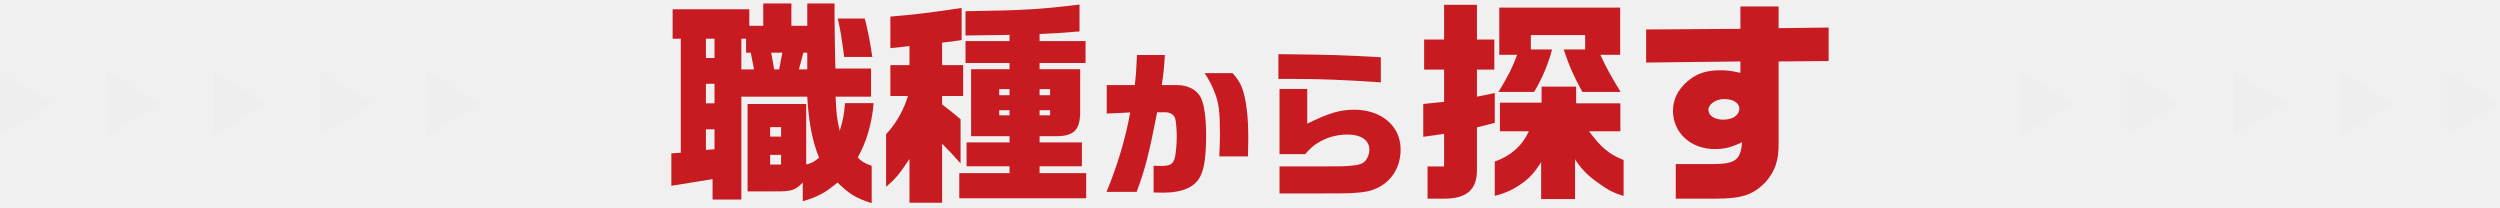
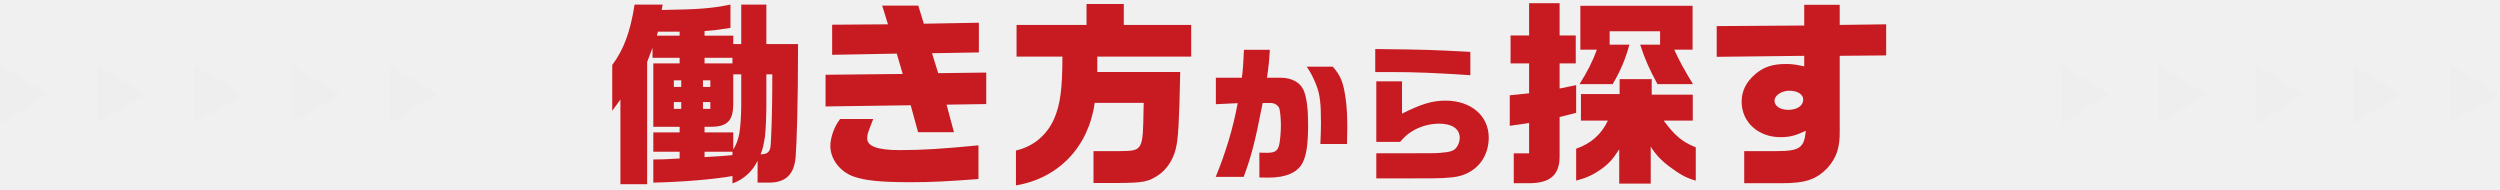
- <svg xmlns="http://www.w3.org/2000/svg" width="313" height="26" viewBox="0 0 313 26" fill="none">
+ <svg xmlns="http://www.w3.org/2000/svg" width="343" height="26" viewBox="0 0 343 26" fill="none">
  <g clip-path="url(#clip0_287_3509)">
-     <path d="M0.054 16.937L0.054 8.937L6.624 12.94L0.054 16.937Z" fill="#EEEEEE" fill-opacity="0.929" />
-     <path d="M13.409 16.937L13.409 8.937L19.984 12.94L13.409 16.937Z" fill="#EEEEEE" fill-opacity="0.929" />
-     <path d="M26.769 16.937V8.937L33.339 12.94L26.769 16.937Z" fill="#EEEEEE" fill-opacity="0.929" />
-     <path d="M40.123 16.937V8.937L46.699 12.94L40.123 16.937Z" fill="#EEEEEE" fill-opacity="0.929" />
-     <path d="M53.484 16.937V8.937L60.054 12.94L53.484 16.937Z" fill="#EEEEEE" fill-opacity="0.929" />
+     <path d="M0 16.937L0 8.937L6.57 12.94L0 16.937Z" fill="#EEEEEE" fill-opacity="0.929" />
+     <path d="M13.355 16.937L13.355 8.937L19.93 12.94L13.355 16.937Z" fill="#EEEEEE" fill-opacity="0.929" />
+     <path d="M26.715 16.937V8.937L33.285 12.94L26.715 16.937Z" fill="#EEEEEE" fill-opacity="0.929" />
+     <path d="M40.07 16.937V8.937L46.645 12.94L40.07 16.937Z" fill="#EEEEEE" fill-opacity="0.929" />
+     <path d="M53.43 16.937V8.937L60 12.94L53.43 16.937Z" fill="#EEEEEE" fill-opacity="0.929" />
  </g>
-   <path d="M209.806 24.873V20.545H214.134C217.279 20.545 217.898 20.115 218.113 17.803C216.688 18.475 215.909 18.663 214.672 18.663C211.688 18.663 209.457 16.62 209.457 13.878C209.457 12.48 210.048 11.244 211.258 10.195C212.414 9.201 213.597 8.797 215.452 8.797C216.258 8.797 216.796 8.878 217.898 9.12V7.695L206.097 7.83V3.69L217.898 3.609V0.813H222.683V3.529L228.946 3.448V7.641L222.683 7.695V17.883C222.71 20.034 222.279 21.378 221.07 22.776C219.511 24.389 218.086 24.873 214.806 24.873H209.806ZM215.747 14.98C216.957 14.98 217.763 14.416 217.763 13.582C217.763 12.883 216.984 12.399 215.882 12.399C214.833 12.399 213.892 13.045 213.892 13.744C213.892 14.469 214.645 14.98 215.747 14.98Z" fill="#C71B21" />
-   <path d="M180.801 8.717H178.301V4.953H180.801V0.599H184.914V4.953H187.091V8.717H184.914V12.104L187.145 11.647V15.384L184.914 15.948V21.271C184.914 23.744 183.65 24.873 180.801 24.873H178.731V20.841H180.801V16.755L178.193 17.131V13.018L180.801 12.749V8.717ZM194.322 6.19C193.865 7.91 193.14 9.738 192.064 11.513H187.602C188.65 9.846 189.376 8.421 189.941 6.862H187.709V0.948H202.844V6.862H200.371C201.016 8.341 201.93 9.927 202.898 11.513H198.113C197.091 9.658 196.419 8.179 195.774 6.19H198.462V4.389H191.661V6.19H194.322ZM187.145 24.523V20.222C189.134 19.523 190.532 18.314 191.419 16.432H187.79V12.857H193.005V10.841H197.333V12.937H202.871V16.432H198.946C200.398 18.394 201.419 19.308 203.274 20.034V24.523C201.795 24.12 200.989 23.556 199.699 22.615C198.543 21.755 197.736 20.841 197.199 19.927V24.927H192.951V20.303C192.064 21.674 191.527 22.265 190.505 22.991C189.484 23.717 188.57 24.147 187.145 24.523Z" fill="#C71B21" />
-   <path d="M172.878 10.309C167.999 9.986 165.398 9.886 162.253 9.886H160.055V6.781C167.091 6.861 167.535 6.882 172.878 7.164V10.309ZM160.196 24.22V20.833H164.672C167.999 20.833 168.14 20.833 168.886 20.773C170.176 20.672 170.64 20.511 170.983 20.087C171.285 19.684 171.446 19.22 171.446 18.757C171.446 17.547 170.418 16.841 168.684 16.841C167.333 16.841 165.983 17.244 164.894 17.95C164.39 18.273 164.047 18.575 163.402 19.301H160.196V11.136H163.664V15.49C166.325 14.16 167.777 13.736 169.531 13.736C172.958 13.736 175.358 15.773 175.358 18.716C175.358 20.773 174.37 22.507 172.676 23.414C171.789 23.898 170.882 24.099 169.148 24.18C168.301 24.22 167.656 24.22 164.692 24.22H160.196Z" fill="#C71B21" />
-   <path d="M145.599 24.12C145.317 24.12 144.914 24.12 144.43 24.1V20.753C144.793 20.773 145.357 20.773 145.438 20.773C146.507 20.773 146.89 20.531 147.091 19.745C147.212 19.301 147.333 18.011 147.333 17.063C147.333 16.297 147.232 15.128 147.132 14.825C146.991 14.382 146.507 14.059 145.962 14.059H144.874C143.866 19.261 143.341 21.257 142.313 24.019H138.543C139.914 20.672 140.882 17.466 141.507 14.079L138.563 14.22V10.652H142.071C142.212 9.543 142.273 8.757 142.353 6.882H145.841C145.761 8.233 145.7 8.958 145.458 10.652H147.353C148.785 10.652 149.954 11.297 150.398 12.345C150.801 13.253 151.003 14.845 151.003 16.922C151.003 19.462 150.801 20.995 150.317 22.003C149.652 23.414 148.079 24.12 145.599 24.12ZM152.656 19.583C152.716 18.192 152.737 17.507 152.737 16.7C152.737 14.039 152.595 12.91 152.112 11.66C151.728 10.672 151.386 10.007 150.821 9.16H154.329C155.418 10.39 155.781 11.338 156.083 13.616C156.224 14.624 156.285 15.894 156.285 17.406C156.285 17.91 156.265 18.454 156.245 19.583H152.656Z" fill="#C71B21" />
-   <path d="M120.102 24.819V21.674H126.393V20.814H121.016V17.83H126.393V17.05H121.581V8.663H126.393V7.884H120.882V5.142H126.393V4.362C125.667 4.389 125.129 4.389 124.968 4.389L120.882 4.443V1.405C128.032 1.298 130.048 1.19 135.156 0.572V3.932C133.059 4.12 132.038 4.174 130.156 4.255V5.142H135.909V7.884H130.156V8.663H135.237V13.69C135.29 16.163 134.591 16.997 132.414 17.05H130.156V17.83H135.452V20.814H130.156V21.674H135.989V24.819H120.102ZM113.866 25.384V19.9C112.495 21.943 112.145 22.346 110.936 23.394V16.808C112.172 15.491 113.113 13.851 113.677 12.023H111.473V8.152H113.866V5.76C112.764 5.894 112.602 5.921 111.473 6.029V2.077C114.376 1.835 116.016 1.647 120.398 1.002V5.007C119.269 5.195 119.108 5.222 117.952 5.33V8.152H120.586V12.023H117.952V13.072C119.081 13.932 119.242 14.066 120.264 14.927V20.464C119.242 19.308 119.081 19.147 117.952 17.991V25.384H113.866ZM125.102 11.916H126.393V11.163H125.102V11.916ZM130.156 11.916H131.473V11.163H130.156V11.916ZM125.102 14.443H126.393V13.798H125.102V14.443ZM130.156 14.443H131.473V13.798H130.156V14.443Z" fill="#C71B21" />
-   <path d="M109.134 25.437C107.145 24.792 106.392 24.335 104.86 22.856C103.301 24.147 102.414 24.631 100.505 25.195V22.856C99.564 23.824 99.108 23.985 96.984 23.959H93.597V13.018H100.935V20.598C101.715 20.383 101.849 20.303 102.548 19.738C101.715 17.749 101.231 15.195 101.07 12.104H92.817V24.98H89.215V22.426L84.054 23.26V19.201L85.237 19.12V4.846H84.215V1.163H93.812V3.233H95.559V0.437H99.081V3.233H101.07V0.437H104.484V2.211C104.511 4.227 104.538 5.625 104.538 6.243C104.538 6.647 104.564 7.534 104.591 8.582H109.054V12.104H104.618C104.699 14.147 104.78 14.846 105.129 16.405C105.559 15.007 105.667 14.389 105.801 12.91H109.376C109.161 15.518 108.462 17.829 107.387 19.711C107.871 20.222 108.14 20.383 109.134 20.76V25.437ZM105.693 7.131C105.317 4.335 105.237 3.878 104.887 2.319H108.274C108.65 3.824 108.866 4.819 109.215 7.131H105.693ZM88.382 7.265H89.457V4.846H88.382V7.265ZM92.817 8.69H94.403L94 6.593H93.409V4.846H92.817V8.69ZM96.93 8.69H97.548L97.952 6.593H96.554L96.93 8.69ZM100.021 8.69H101.07V6.593H100.586L100.021 8.69ZM88.382 12.937H89.457V10.491H88.382V12.937ZM96.419 17.104H97.79V15.921H96.419V17.104ZM88.382 18.77L89.457 18.69V16.19H88.382V18.77ZM96.419 20.598H97.79V19.389H96.419V20.598Z" fill="#C71B21" />
+   <path d="M239.307 25.136V20.732H243.711C246.911 20.732 247.54 20.295 247.759 17.942C246.309 18.626 245.516 18.818 244.258 18.818C241.222 18.818 238.951 16.739 238.951 13.949C238.951 12.527 239.553 11.268 240.784 10.202C241.96 9.19 243.164 8.779 245.051 8.779C245.871 8.779 246.418 8.861 247.54 9.108V7.658L235.532 7.795V3.582L247.54 3.5V0.656H252.409V3.418L258.782 3.336V7.603L252.409 7.658V18.024C252.436 20.213 251.998 21.58 250.767 23.003C249.181 24.644 247.731 25.136 244.394 25.136H239.307ZM245.352 15.07C246.583 15.07 247.403 14.496 247.403 13.648C247.403 12.937 246.61 12.445 245.488 12.445C244.422 12.445 243.464 13.101 243.464 13.812C243.464 14.551 244.23 15.07 245.352 15.07Z" fill="#C71B21" />
+   <path d="M209.793 8.697H207.25V4.868H209.793V0.437H213.978V4.868H216.194V8.697H213.978V12.144L216.248 11.679V15.481L213.978 16.055V21.471C213.978 23.987 212.693 25.136 209.793 25.136H207.687V21.033H209.793V16.876L207.14 17.259V13.074L209.793 12.8V8.697ZM223.552 6.126C223.087 7.877 222.348 9.737 221.254 11.542H216.713C217.78 9.846 218.519 8.397 219.093 6.81H216.823V0.793H232.222V6.81H229.706C230.362 8.314 231.292 9.928 232.277 11.542H227.408C226.369 9.655 225.685 8.15 225.029 6.126H227.764V4.294H220.844V6.126H223.552ZM216.248 24.781V20.404C218.273 19.693 219.695 18.462 220.598 16.548H216.905V12.91H222.211V10.858H226.615V12.992H232.25V16.548H228.256C229.733 18.544 230.773 19.474 232.66 20.213V24.781C231.156 24.37 230.335 23.796 229.022 22.839C227.846 21.963 227.025 21.033 226.478 20.103V25.191H222.157V20.486C221.254 21.881 220.707 22.483 219.668 23.221C218.628 23.96 217.698 24.398 216.248 24.781Z" fill="#C71B21" />
+   <path d="M201.731 10.318C196.767 9.99 194.12 9.887 190.92 9.887H188.684V6.728C195.844 6.81 196.295 6.831 201.731 7.118V10.318ZM188.828 24.473V21.026H193.382C196.767 21.026 196.91 21.026 197.669 20.965C198.982 20.862 199.454 20.698 199.803 20.267C200.111 19.857 200.275 19.385 200.275 18.913C200.275 17.683 199.228 16.965 197.464 16.965C196.09 16.965 194.715 17.375 193.608 18.093C193.095 18.421 192.746 18.729 192.089 19.467H188.828V11.159H192.356V15.59C195.064 14.236 196.541 13.806 198.326 13.806C201.813 13.806 204.254 15.877 204.254 18.872C204.254 20.965 203.249 22.729 201.526 23.652C200.623 24.145 199.7 24.35 197.936 24.432C197.074 24.473 196.418 24.473 193.402 24.473H188.828Z" fill="#C71B21" />
+   <path d="M173.975 24.37C173.688 24.37 173.278 24.37 172.786 24.35V20.944C173.155 20.965 173.729 20.965 173.811 20.965C174.899 20.965 175.288 20.719 175.493 19.919C175.617 19.467 175.74 18.154 175.74 17.19C175.74 16.411 175.637 15.221 175.534 14.913C175.391 14.462 174.899 14.134 174.345 14.134H173.237C172.211 19.426 171.678 21.457 170.632 24.268H166.795C168.19 20.862 169.175 17.601 169.811 14.154L166.816 14.298V10.667H170.385C170.529 9.538 170.591 8.738 170.673 6.831H174.222C174.14 8.205 174.078 8.944 173.832 10.667H175.76C177.217 10.667 178.406 11.323 178.858 12.39C179.268 13.313 179.473 14.934 179.473 17.047C179.473 19.631 179.268 21.191 178.776 22.216C178.099 23.652 176.499 24.37 173.975 24.37ZM181.155 19.755C181.217 18.339 181.237 17.642 181.237 16.821C181.237 14.113 181.094 12.964 180.602 11.692C180.212 10.687 179.863 10.01 179.289 9.149H182.858C183.966 10.4 184.335 11.364 184.643 13.682C184.786 14.708 184.848 16 184.848 17.539C184.848 18.052 184.827 18.606 184.807 19.755H181.155Z" fill="#C71B21" />
+   <path d="M139.389 25.437V20.65C141.768 20.103 143.601 18.572 144.613 16.329C145.488 14.332 145.762 12.089 145.762 7.767H139.471V3.418H149.071V0.546H154.186V3.418H163.431V7.767H150.548V9.874H161.927C161.79 16.794 161.653 19.146 161.298 20.486C160.942 21.909 160.122 23.167 159.028 23.96C157.523 24.972 156.922 25.081 153.202 25.109H150.029V20.732H153.667C156.785 20.705 156.812 20.623 156.894 15.043L156.922 14.113H150.193C149.345 20.158 145.242 24.452 139.389 25.437Z" fill="#C71B21" />
+   <path d="M125.959 18.134L124.947 14.441L113.267 14.605V10.256L123.852 10.147L123.032 7.357L114.17 7.521V3.391L121.828 3.336L121.035 0.765H125.986L126.752 3.254L134.301 3.117V7.193L127.873 7.302L128.721 10.038L135.313 9.956V14.277L129.87 14.359L130.882 18.134H125.959ZM124.892 24.999C120.871 24.999 118.683 24.78 117.069 24.206C115.209 23.522 113.924 21.799 113.924 20.021C113.924 18.872 114.471 17.313 115.264 16.329H119.804C119.011 18.353 118.984 18.435 118.984 19.009C118.984 20.076 120.433 20.596 123.442 20.596C126.533 20.596 129.514 20.404 134.246 19.939V24.562C129.952 24.89 127.764 24.999 124.892 24.999Z" fill="#C71B21" />
+   <path d="M87.064 0.628H90.92L90.783 1.367C95.871 1.285 97.512 1.175 100.22 0.628V3.829C98.087 4.157 98.004 4.157 96.664 4.266V4.895H100.603V6.044H101.697V0.628H105.143V6.044H109.492C109.492 14.469 109.301 19.748 109.164 21.498C109 23.577 108.097 25.054 105.554 25.054H103.94V22.045C103.338 23.386 102.053 24.644 100.493 25.163V24.151C97.84 24.616 93.573 24.972 89.635 25.054V21.881C90.592 21.881 91.495 21.854 93.245 21.744V20.814H89.635V18.161H93.245V17.395H89.635V8.697H93.245V7.931H89.525V6.564L88.787 8.506V25.273H85.121V13.648L84 15.207V8.916C85.586 6.783 86.489 4.348 87.064 0.628ZM90.127 4.895H93.245V4.348H90.264L90.127 4.895ZM100.493 8.697V7.931H96.664V8.697H100.493ZM96.664 18.161H100.603V20.514C100.958 19.939 101.232 19.337 101.423 18.38C101.588 17.505 101.697 15.782 101.697 14.414V10.202H100.603V14.223C100.603 16.575 99.782 17.395 97.512 17.395H96.664V18.161ZM105.964 10.202H105.143V14.77C105.143 15.399 105.089 17.724 104.952 18.736C104.815 19.666 104.624 20.596 104.35 21.17C105.362 21.17 105.69 20.787 105.745 19.802C105.8 18.818 105.964 16.028 105.964 10.202ZM92.452 11.925H93.464V11.022H92.452V11.925ZM96.445 11.925H97.457V11.022H96.445V11.925ZM92.452 14.934H93.464V14.004H92.452V14.934ZM96.445 14.934H97.457V14.004H96.445V14.934ZM96.664 20.814V21.553C97.758 21.498 99.536 21.389 100.493 21.279V20.814H96.664Z" fill="#C71B21" />
  <g clip-path="url(#clip1_287_3509)">
-     <path d="M252.946 16.937V8.937L259.516 12.94L252.946 16.937Z" fill="#EEEEEE" fill-opacity="0.929" />
-     <path d="M266.301 16.937V8.937L272.876 12.94L266.301 16.937Z" fill="#EEEEEE" fill-opacity="0.929" />
-     <path d="M279.661 16.937V8.937L286.231 12.94L279.661 16.937Z" fill="#EEEEEE" fill-opacity="0.929" />
-     <path d="M293.016 16.937V8.937L299.591 12.94L293.016 16.937Z" fill="#EEEEEE" fill-opacity="0.929" />
-     <path d="M306.376 16.937V8.937L312.946 12.94L306.376 16.937Z" fill="#EEEEEE" fill-opacity="0.929" />
+     <path d="M282.782 16.937V8.937L289.352 12.94L282.782 16.937Z" fill="#EEEEEE" fill-opacity="0.929" />
+     <path d="M296.137 16.937V8.937L302.712 12.94L296.137 16.937Z" fill="#EEEEEE" fill-opacity="0.929" />
+     <path d="M309.497 16.937V8.937L316.067 12.94L309.497 16.937Z" fill="#EEEEEE" fill-opacity="0.929" />
+     <path d="M322.852 16.937V8.937L329.427 12.94L322.852 16.937Z" fill="#EEEEEE" fill-opacity="0.929" />
+     <path d="M336.212 16.937V8.937L342.782 12.94L336.212 16.937Z" fill="#EEEEEE" fill-opacity="0.929" />
  </g>
  <defs>
    <clipPath id="clip0_287_3509">
-       <rect width="60" height="8" fill="white" transform="translate(0.0537109 8.93701)" />
+       <rect width="60" height="8" fill="white" transform="translate(0 8.93701)" />
    </clipPath>
    <clipPath id="clip1_287_3509">
-       <rect width="60" height="8" fill="white" transform="translate(252.946 8.93701)" />
+       <rect width="60" height="8" fill="white" transform="translate(282.782 8.93701)" />
    </clipPath>
  </defs>
</svg>
